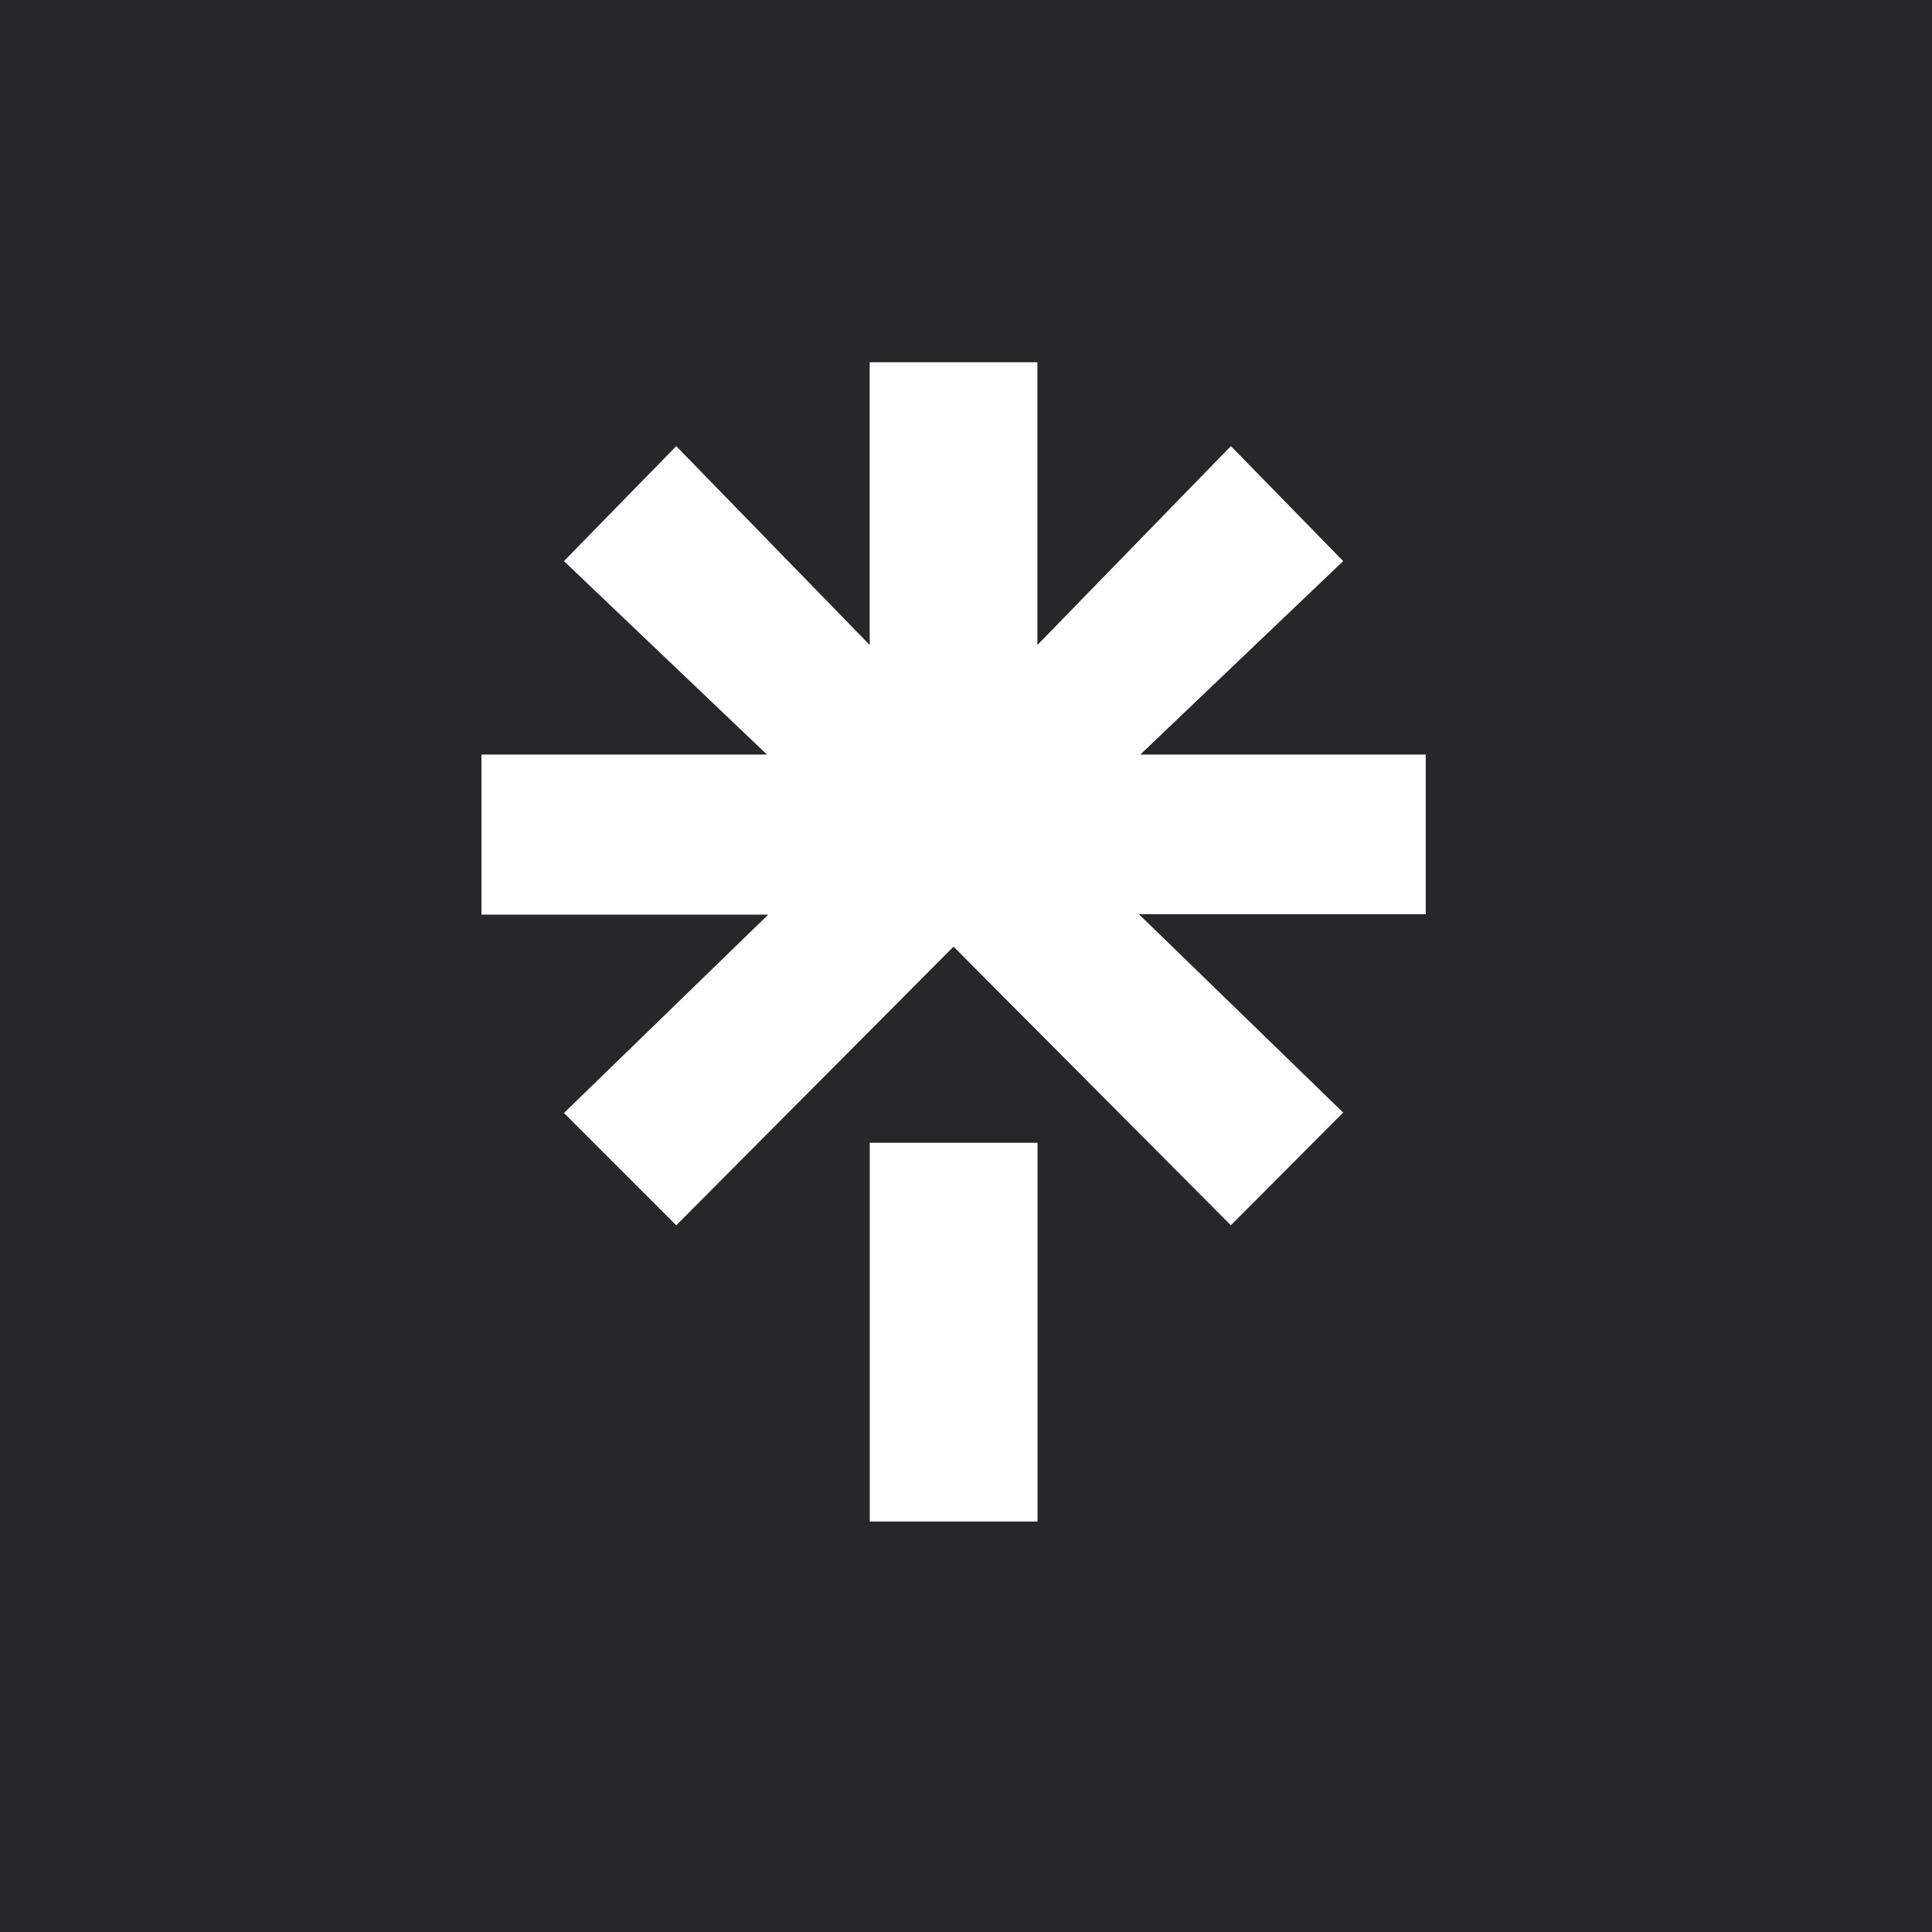
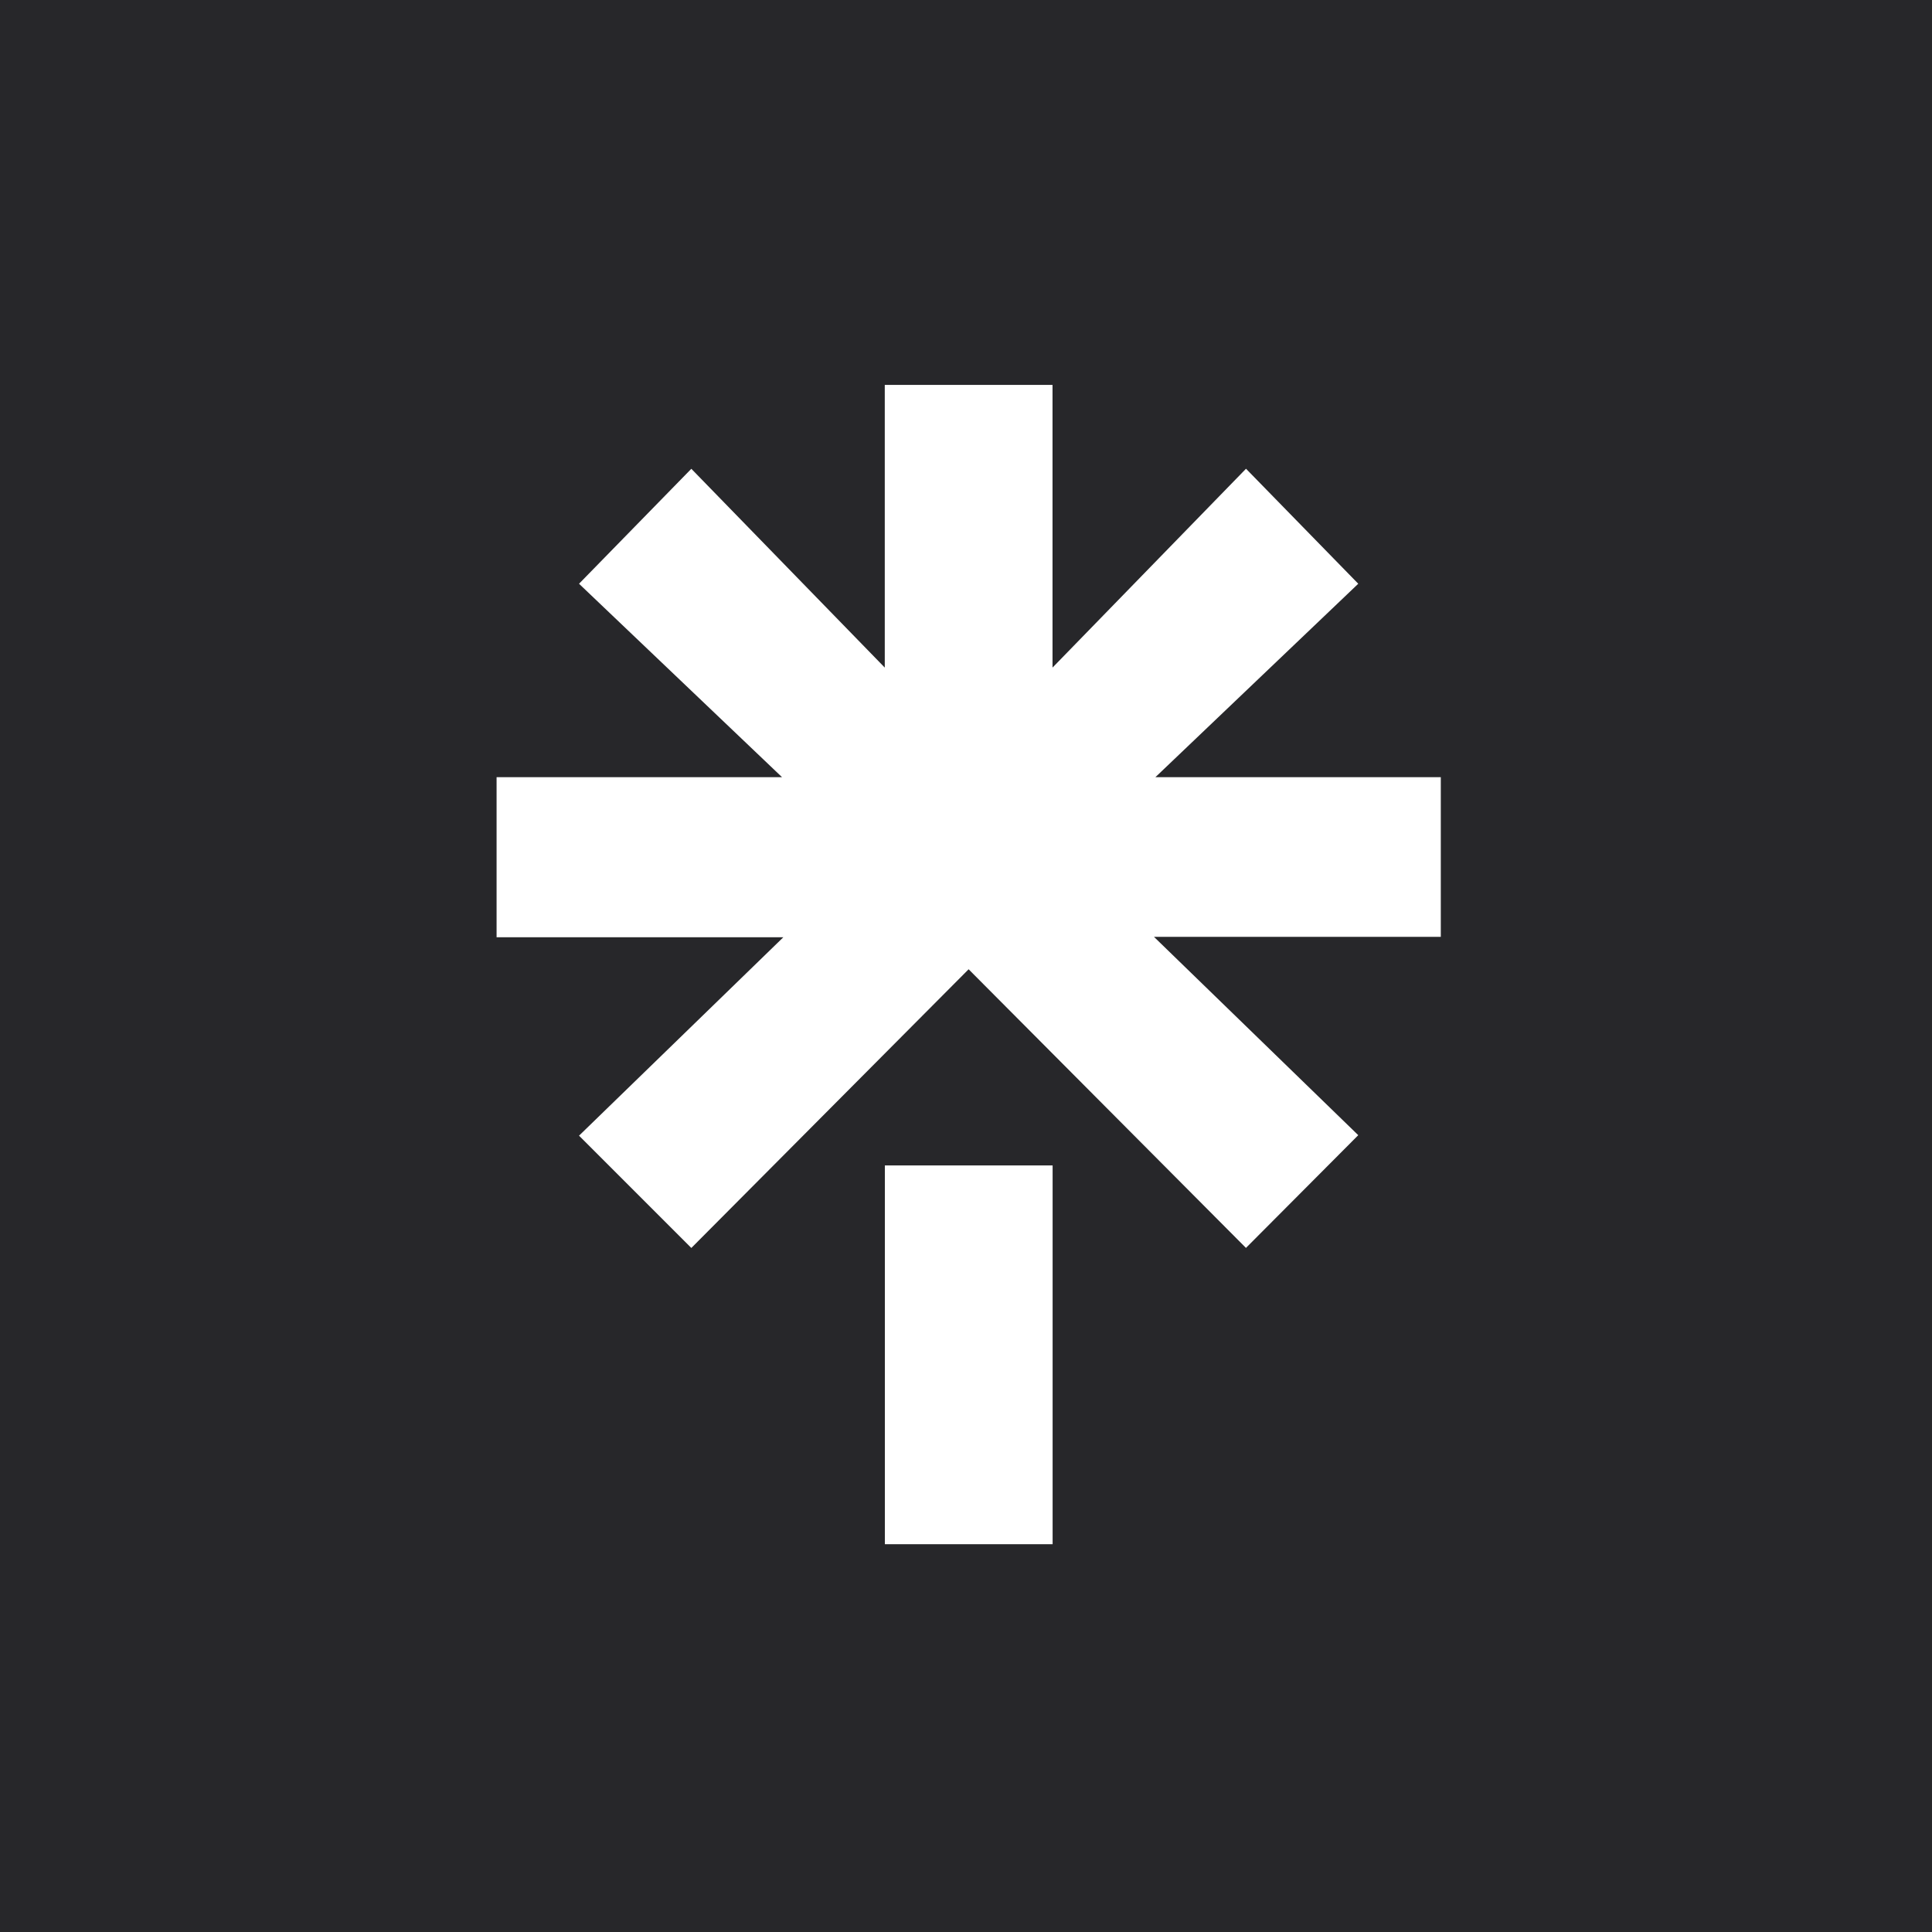
<svg xmlns="http://www.w3.org/2000/svg" fill="none" viewBox="0 0 512 512">
  <path fill="#27272A" d="M0 0h512v512H0z" />
-   <path fill="#fff" d="m274.928 170.918 51.277-52.697 29.747 30.477-53.76 51.264h75.635v42.304h-76.019l54.144 52.569-29.76 29.875-73.498-73.843-73.484 73.856-29.76-29.76 54.144-52.582H127.6v-42.419h75.648l-53.798-51.264 29.76-30.464 51.264 52.684V96h44.454v74.918Zm-44.429 131.93h44.455v100.378h-44.455V302.848Z" />
+   <g clip-path="url(#a)">
+     <path fill="#fff" d="m278.928 176.918 51.277-52.697 29.747 30.477-53.76 51.264h75.635v42.304h-76.019l54.144 52.569-29.76 29.875-73.498-73.843-73.484 73.856-29.76-29.76 54.144-52.582H131.6v-42.419h75.648l-53.798-51.264 29.76-30.464 51.264 52.684V102h44.454v74.918Zm-44.429 131.93h44.455v100.378h-44.455V308.848Z" />
+   </g>
+   <defs>
+     <clipPath id="a">
+       <path fill="#fff" d="M131 102h251v308H131z" />
+     </clipPath>
+   </defs>
</svg>
